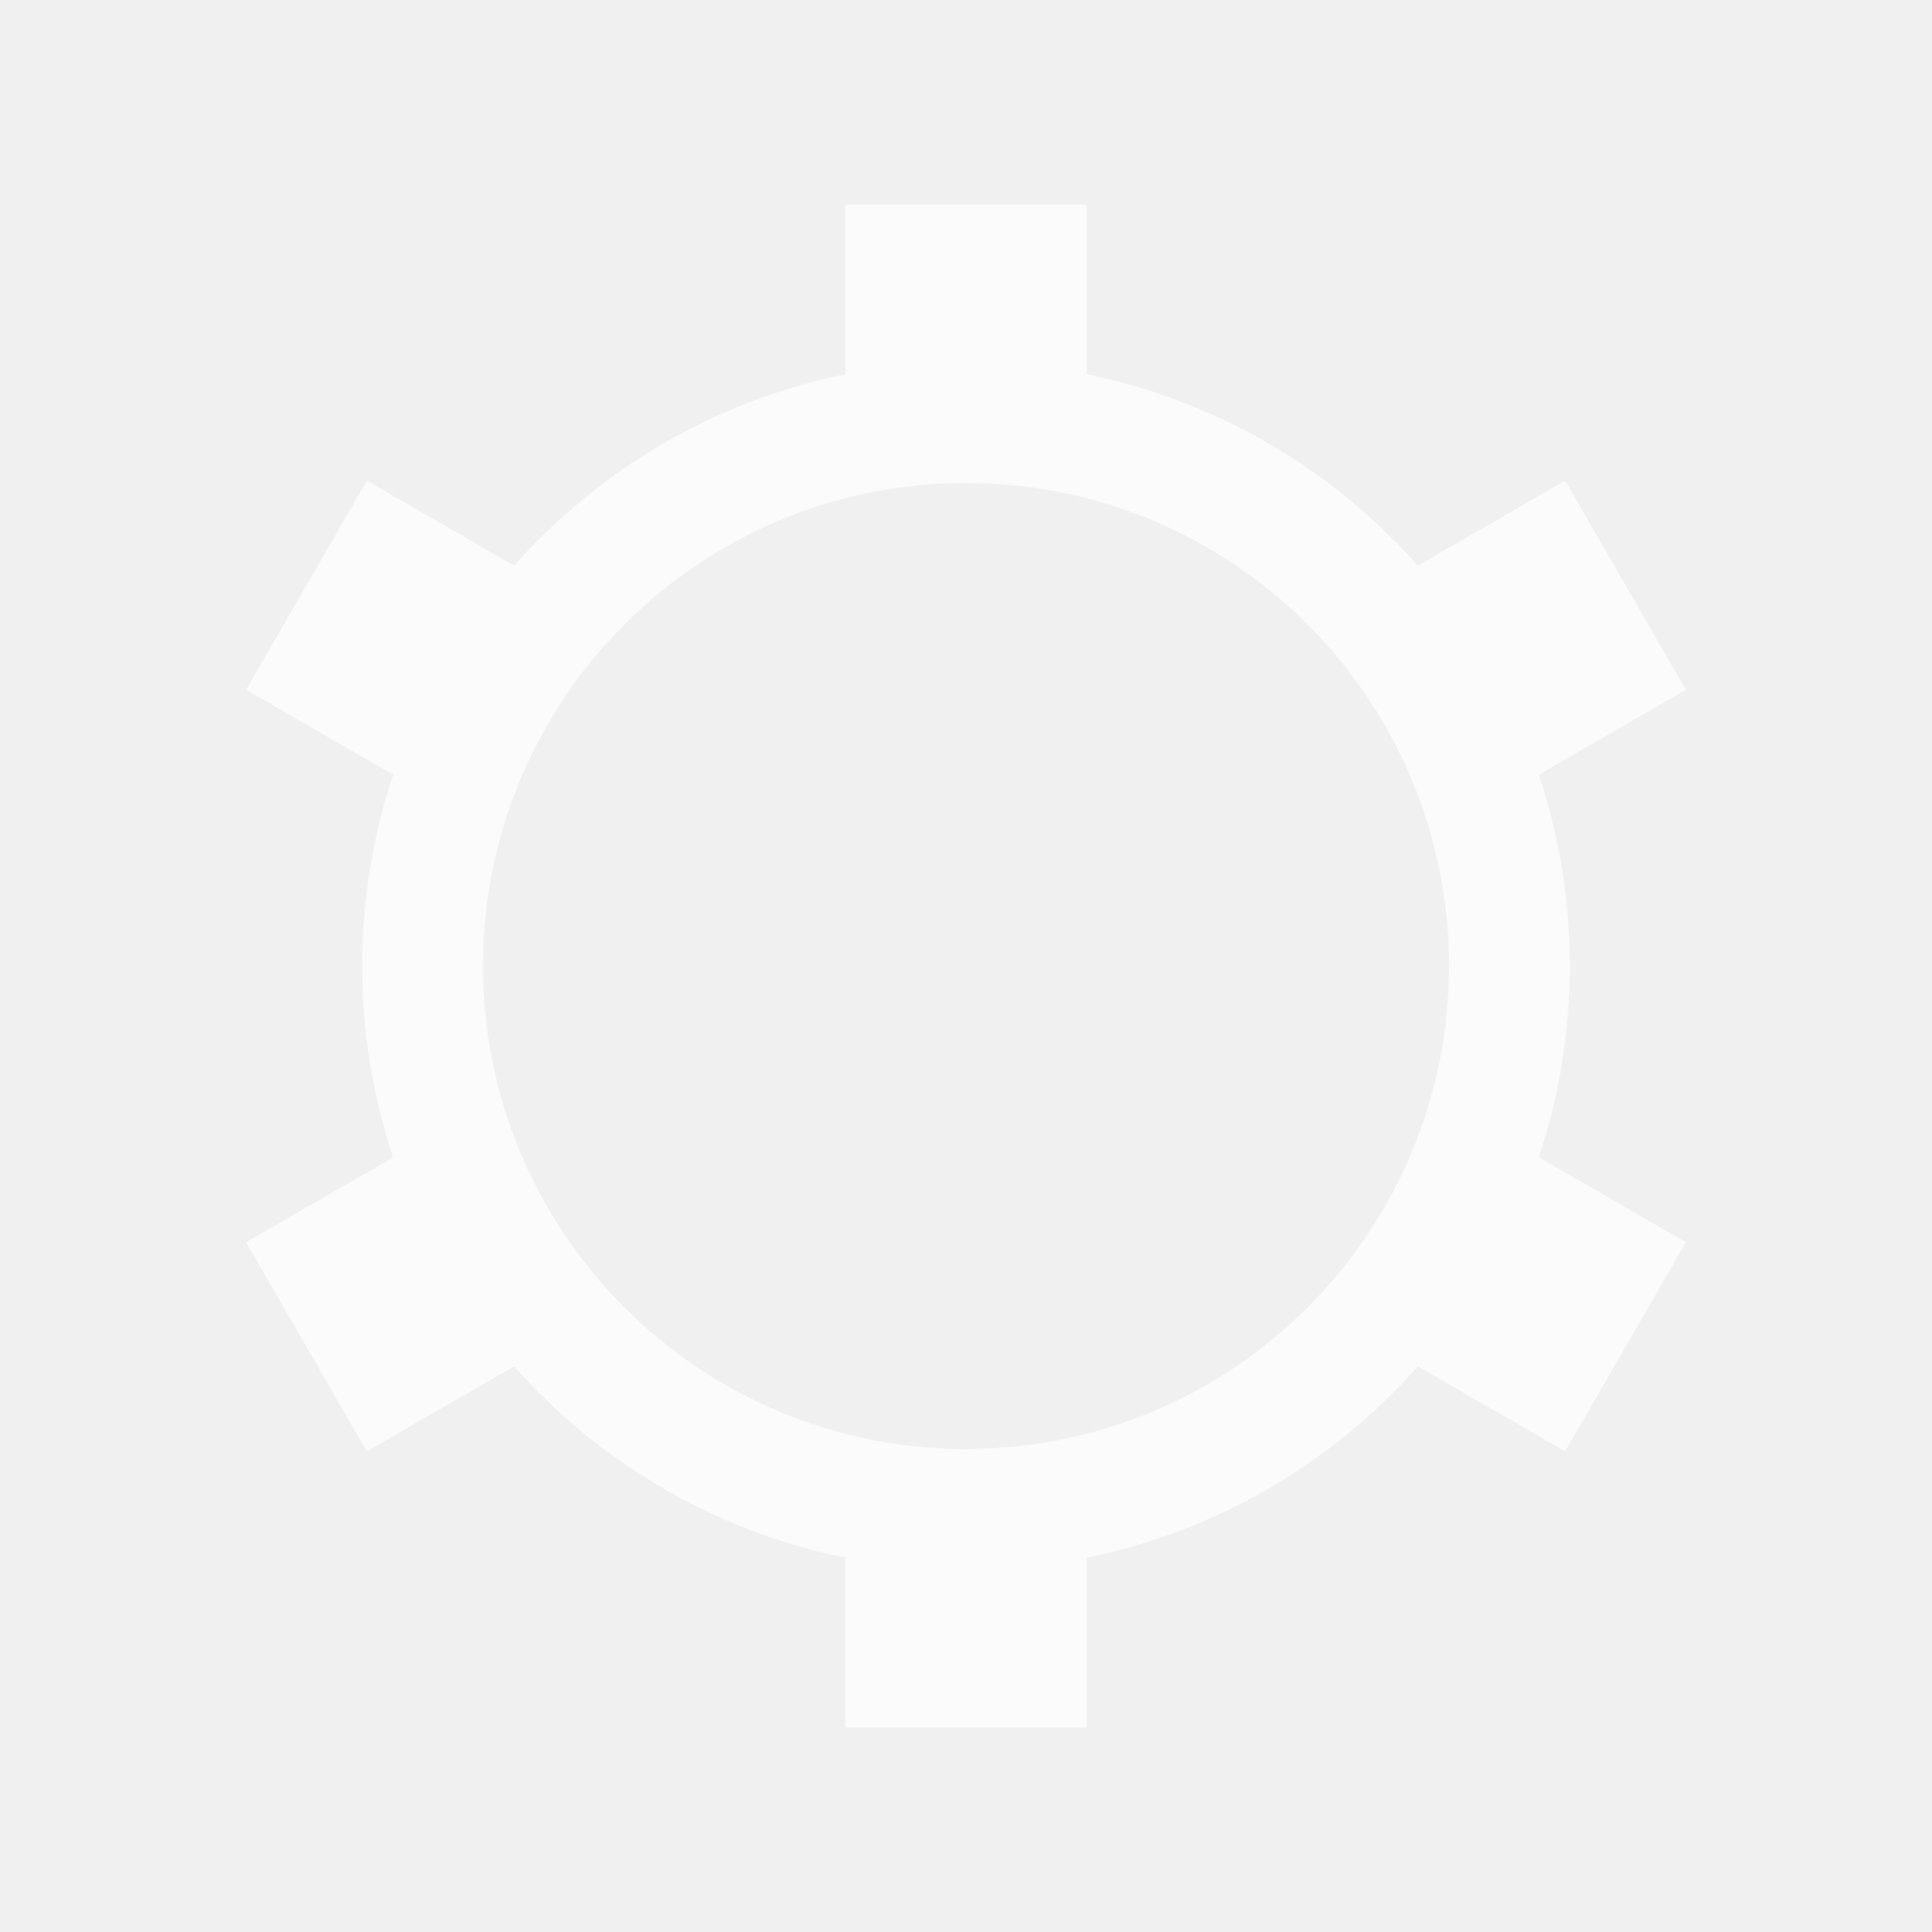
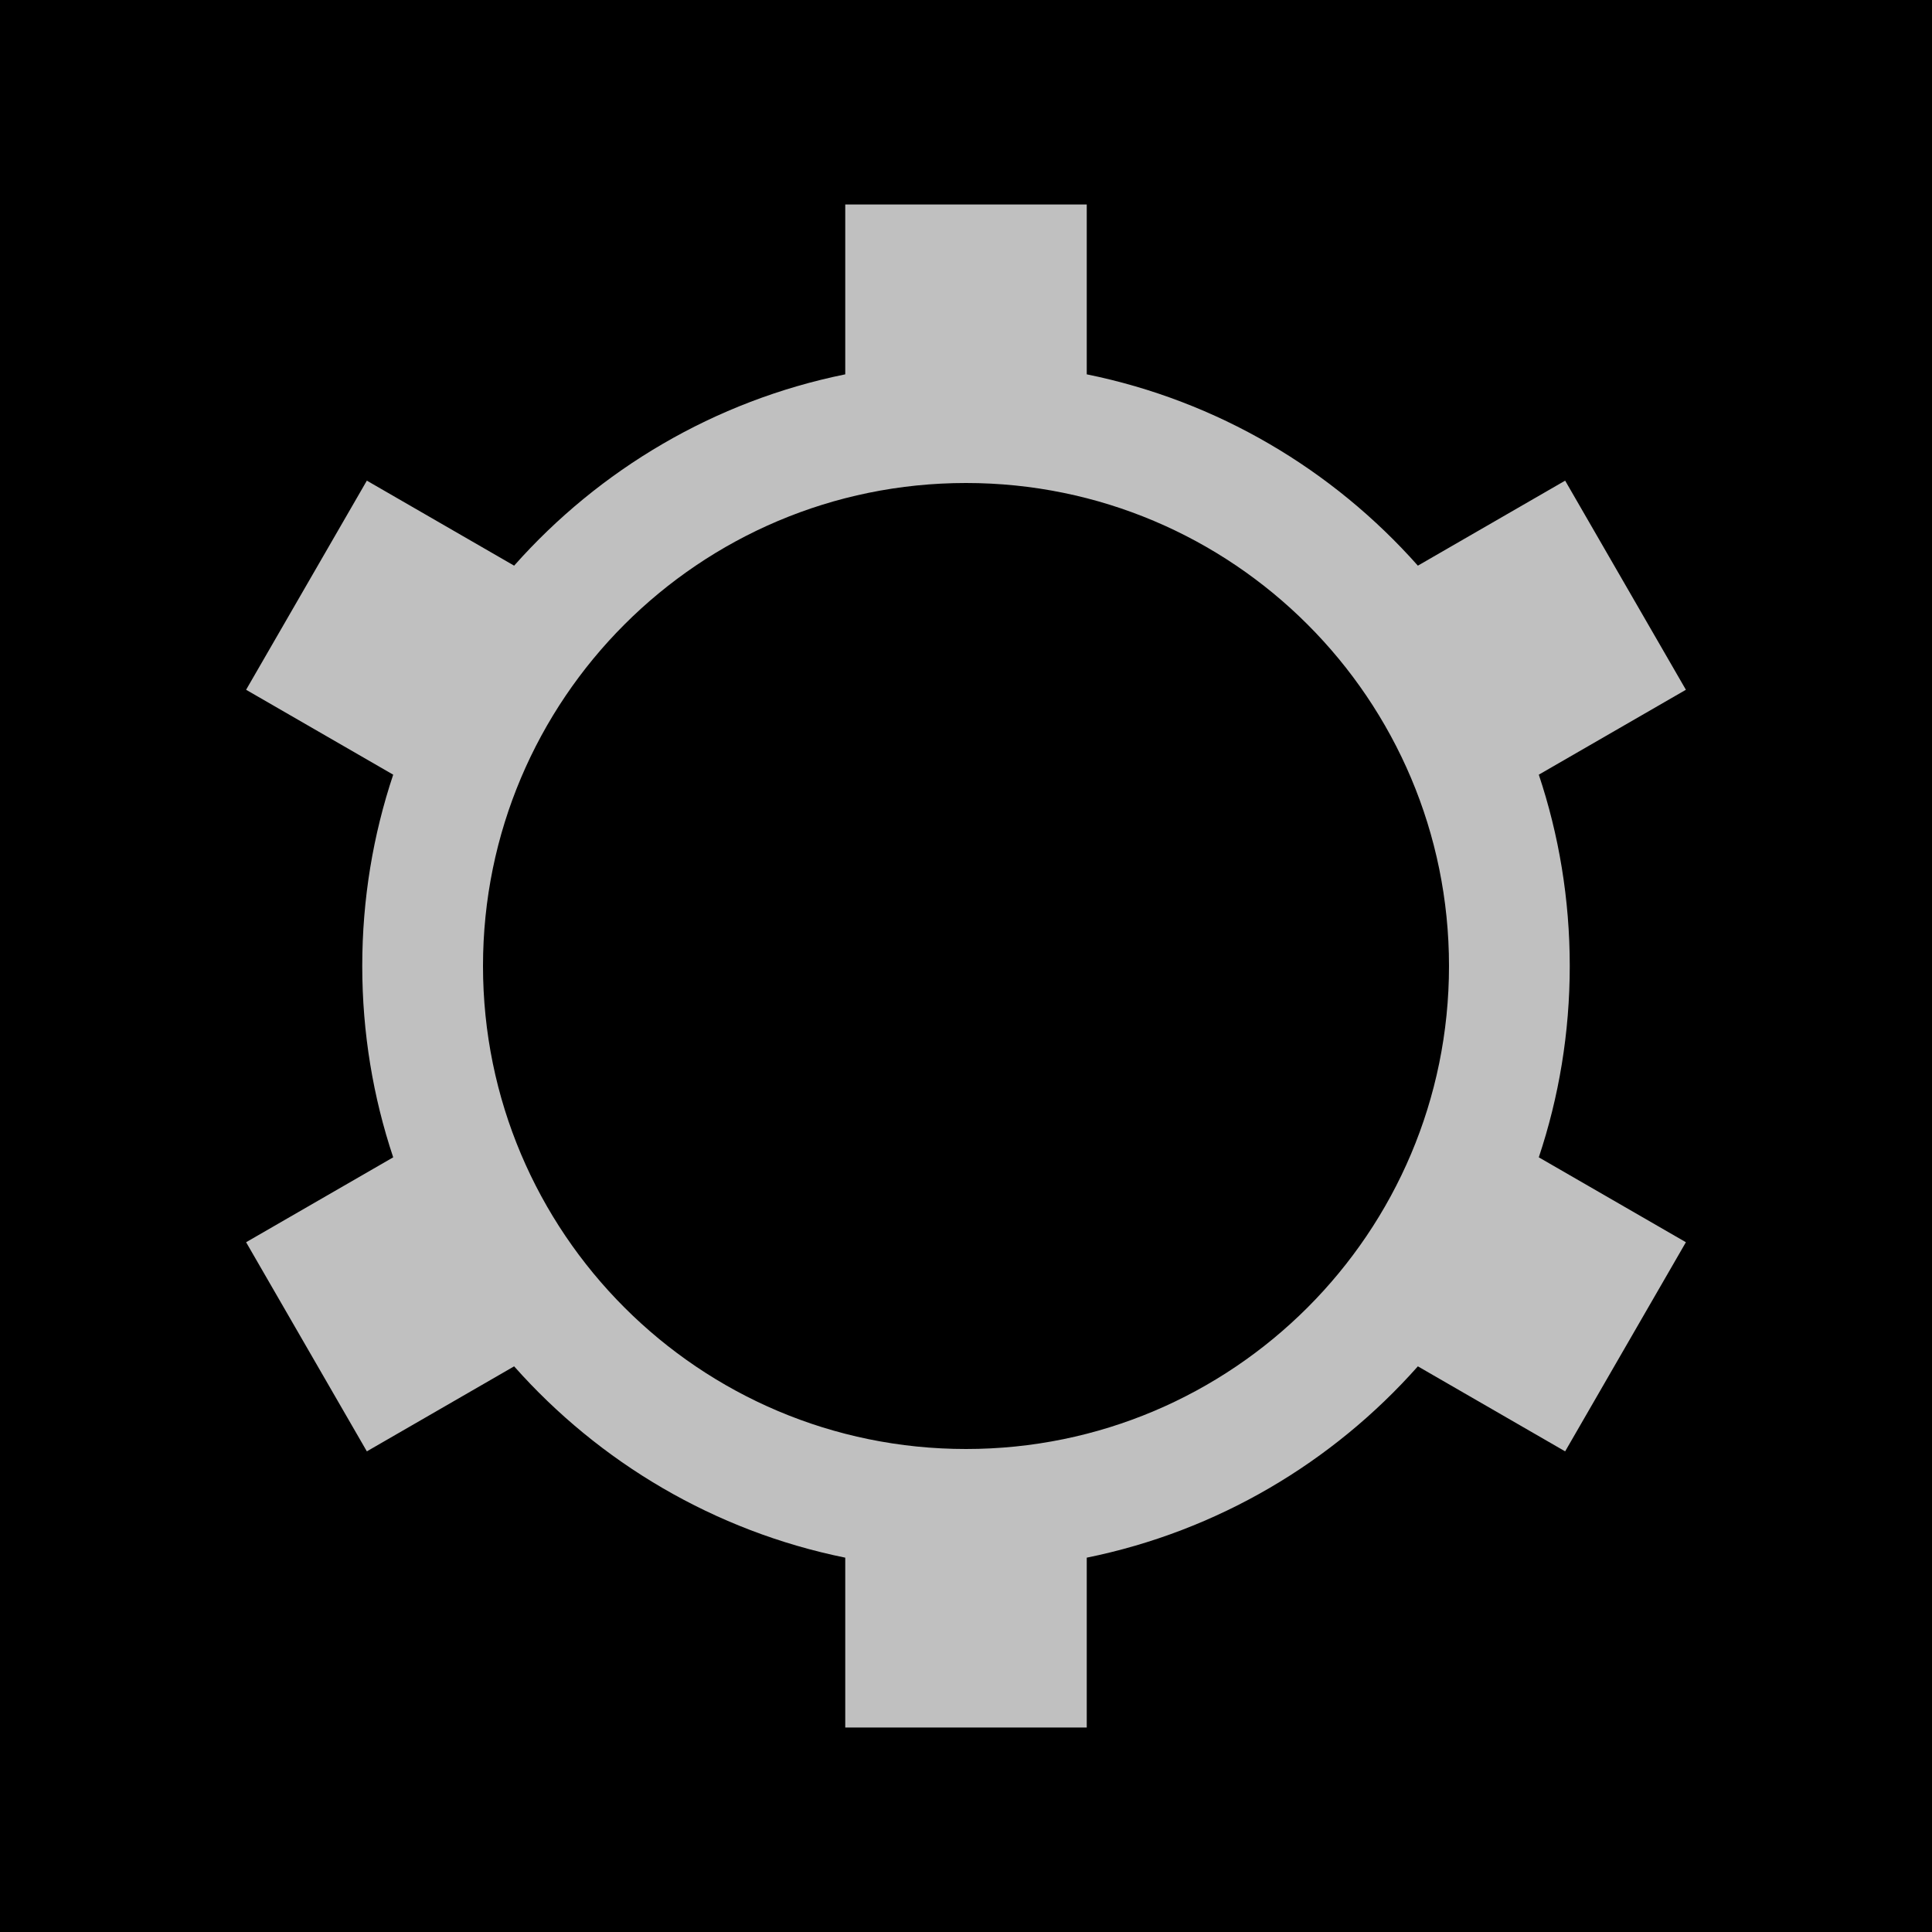
<svg xmlns="http://www.w3.org/2000/svg" width="1024" height="1024" id="svg3795" version="1.1">
  <defs id="defs3797" />
-   <g id="layer3" style="display:none">
-     <rect style="opacity:0.8;fill:#333333;fill-opacity:1;stroke:none" id="rect4314" width="1024" height="1024" x="0" y="0" />
+   <g id="background">
+     <rect style="opacity:1;fill:#000000;fill-opacity:1;stroke:none" id="rect4314" width="1024" height="1024" x="0" y="0" />
  </g>
-   <g id="layer1" transform="translate(0,-28.36218)">
+   <g id="icon" transform="translate(0,-28.36218)">
    <path style="opacity:0.8;fill:#ffffff;fill-opacity:0.941;stroke:none" d="M 448 108.375 L 448 198.406 C 378.751 212.462 317.643 248.899 272.5 299.812 L 194.438 254.75 L 130.438 365.594 L 208.406 410.594 C 197.765 442.462 192 476.553 192 512 C 192 547.447 197.765 581.538 208.406 613.406 L 130.438 658.406 L 194.438 769.25 L 272.5 724.188 C 317.643 775.101 378.751 811.538 448 825.594 L 448 915.625 L 576 915.625 L 576 825.594 C 645.249 811.538 706.357 775.101 751.5 724.188 L 829.562 769.25 L 893.562 658.406 L 815.594 613.406 C 826.235 581.538 832 547.447 832 512 C 832 476.553 826.235 442.462 815.594 410.594 L 893.562 365.594 L 829.562 254.75 L 751.5 299.812 C 706.357 248.899 645.249 212.462 576 198.406 L 576 108.375 L 448 108.375 z M 512 256 C 653.385 256 768 370.615 768 512 C 768 653.385 653.385 768 512 768 C 370.615 768 256 653.385 256 512 C 256 370.615 370.615 256 512 256 z " transform="translate(0,28.36218)" id="path4318" />
  </g>
</svg>
